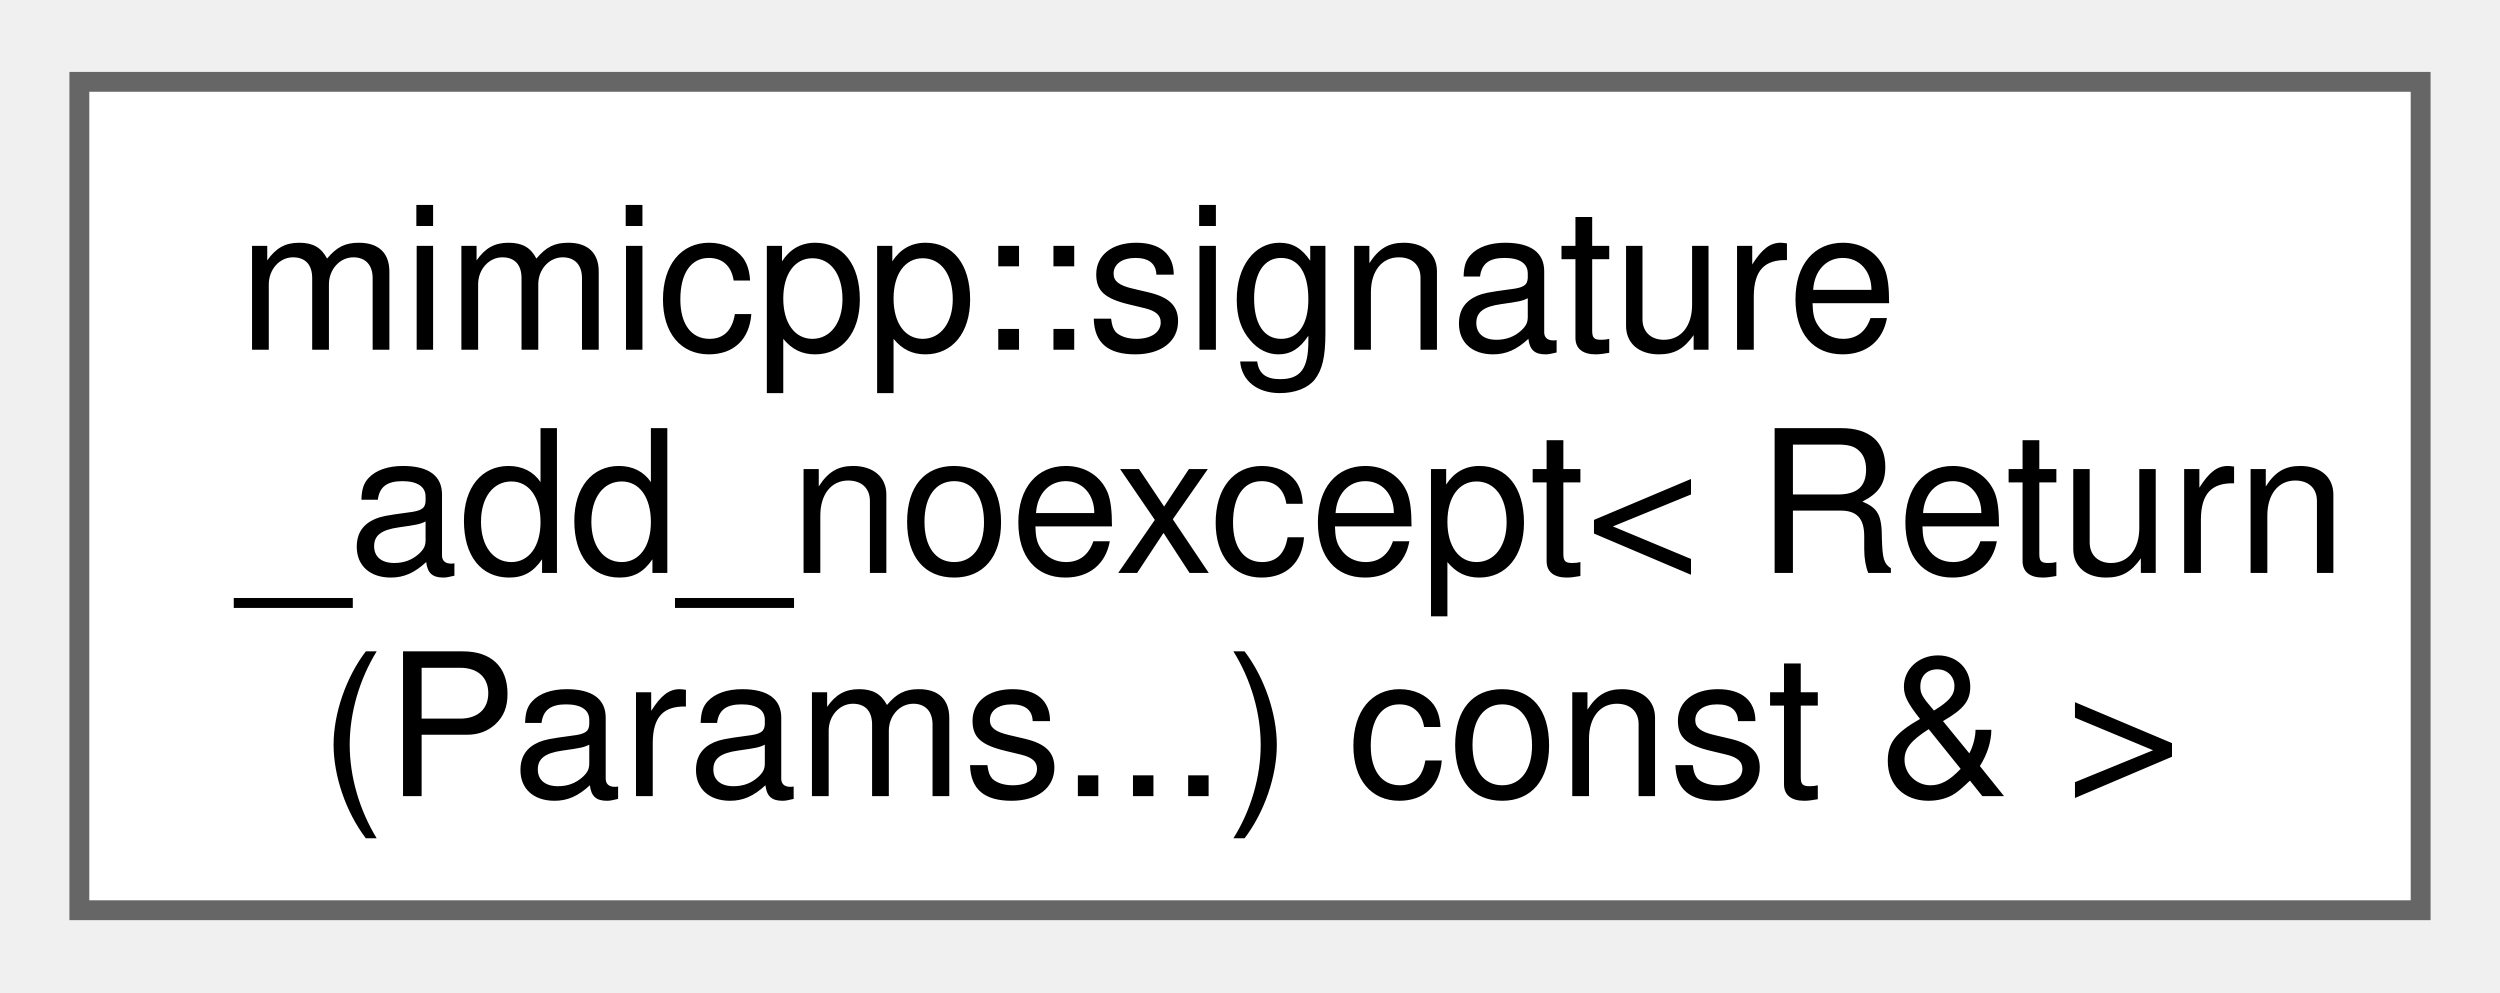
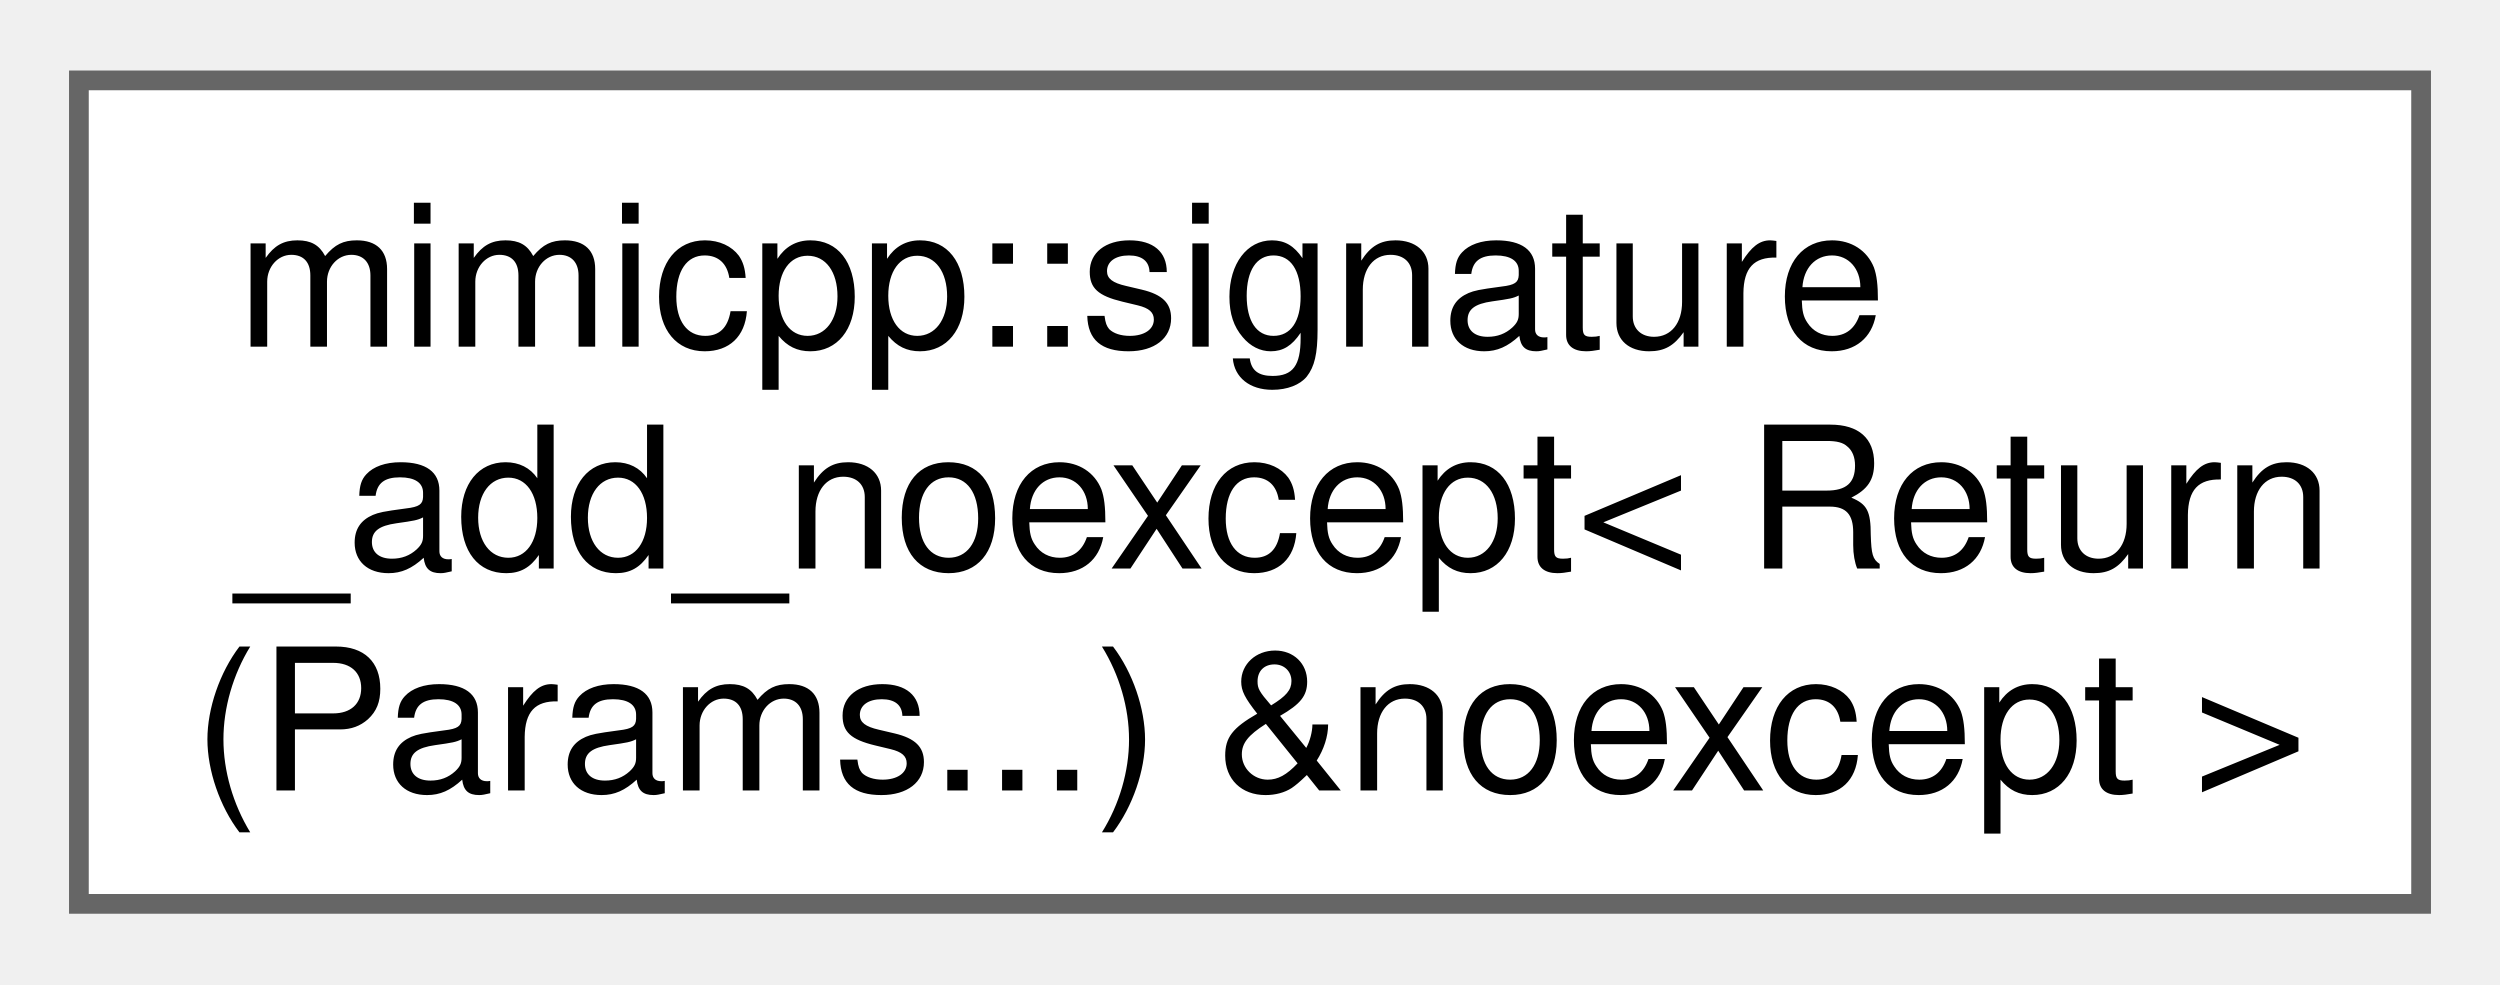
- <svg xmlns="http://www.w3.org/2000/svg" xmlns:xlink="http://www.w3.org/1999/xlink" width="126pt" height="50pt" viewBox="0.00 0.00 126.00 49.75">
+ <svg xmlns="http://www.w3.org/2000/svg" xmlns:xlink="http://www.w3.org/1999/xlink" width="127pt" height="50pt" viewBox="0.00 0.00 126.75 49.75">
  <g id="graph0" class="graph" transform="scale(1 1) rotate(0) translate(4 45.75)">
    <g id="Node000000" class="node">
      <g id="a_Node000000">
-         <a xlink:href="de/d2b/structmimicpp_1_1signature__add__noexcept_3_01_return_07_params_8_8_8_08_01const_01_6_01_4.html" target="_top" xlink:title=" ">
-           <polygon fill="white" stroke="#666666" points="118,-41.75 0,-41.75 0,0 118,0 118,-41.75" />
+         <a xlink:href="d7/de2/structmimicpp_1_1signature__add__noexcept_3_01_return_07_params_8_8_8_08_01_6noexcept_01_4.html" target="_top" xlink:title=" ">
+           <polygon fill="white" stroke="#666666" points="118.75,-41.75 0,-41.75 0,0 118.75,0 118.75,-41.75" />
          <text text-anchor="start" x="8" y="-28.25" font-family="Helvetica,sans-Serif" font-size="10.00">mimicpp::signature</text>
          <text text-anchor="start" x="8" y="-17" font-family="Helvetica,sans-Serif" font-size="10.00">_add_noexcept&lt; Return</text>
-           <text text-anchor="middle" x="59" y="-5.75" font-family="Helvetica,sans-Serif" font-size="10.00">(Params...) const &amp; &gt;</text>
+           <text text-anchor="middle" x="59.38" y="-5.75" font-family="Helvetica,sans-Serif" font-size="10.00">(Params...) &amp;noexcept &gt;</text>
        </a>
      </g>
    </g>
  </g>
</svg>
